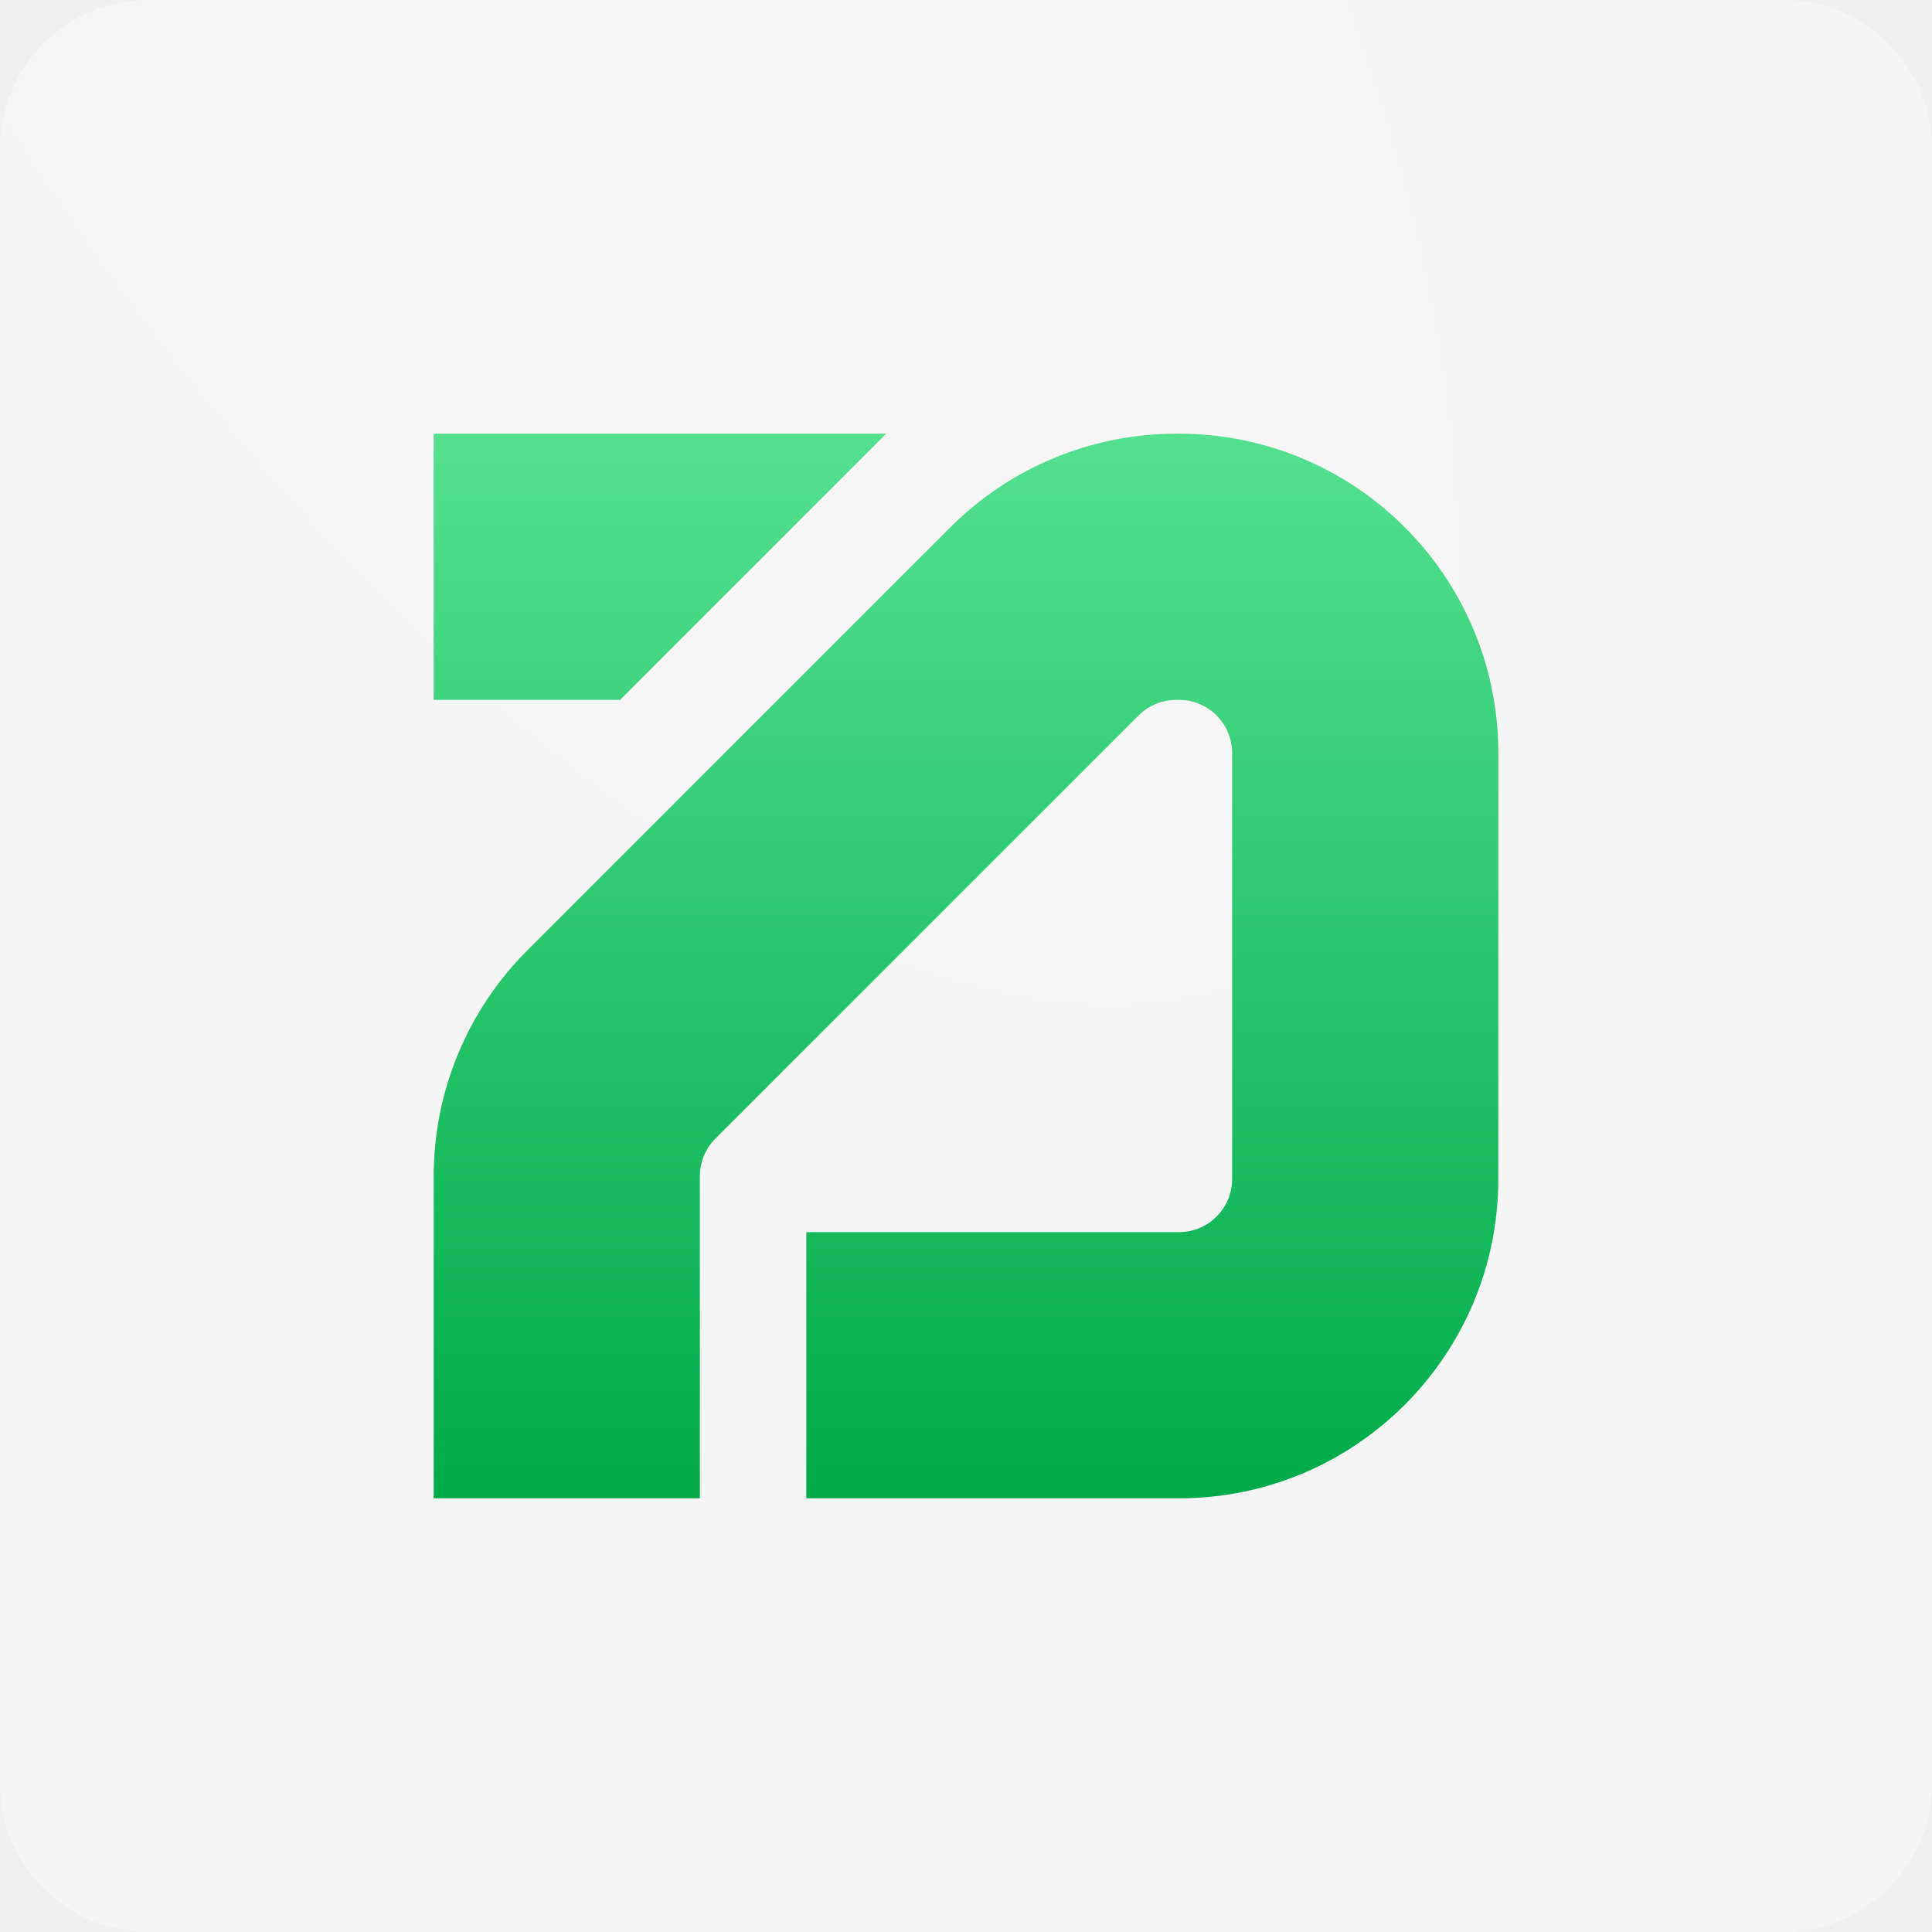
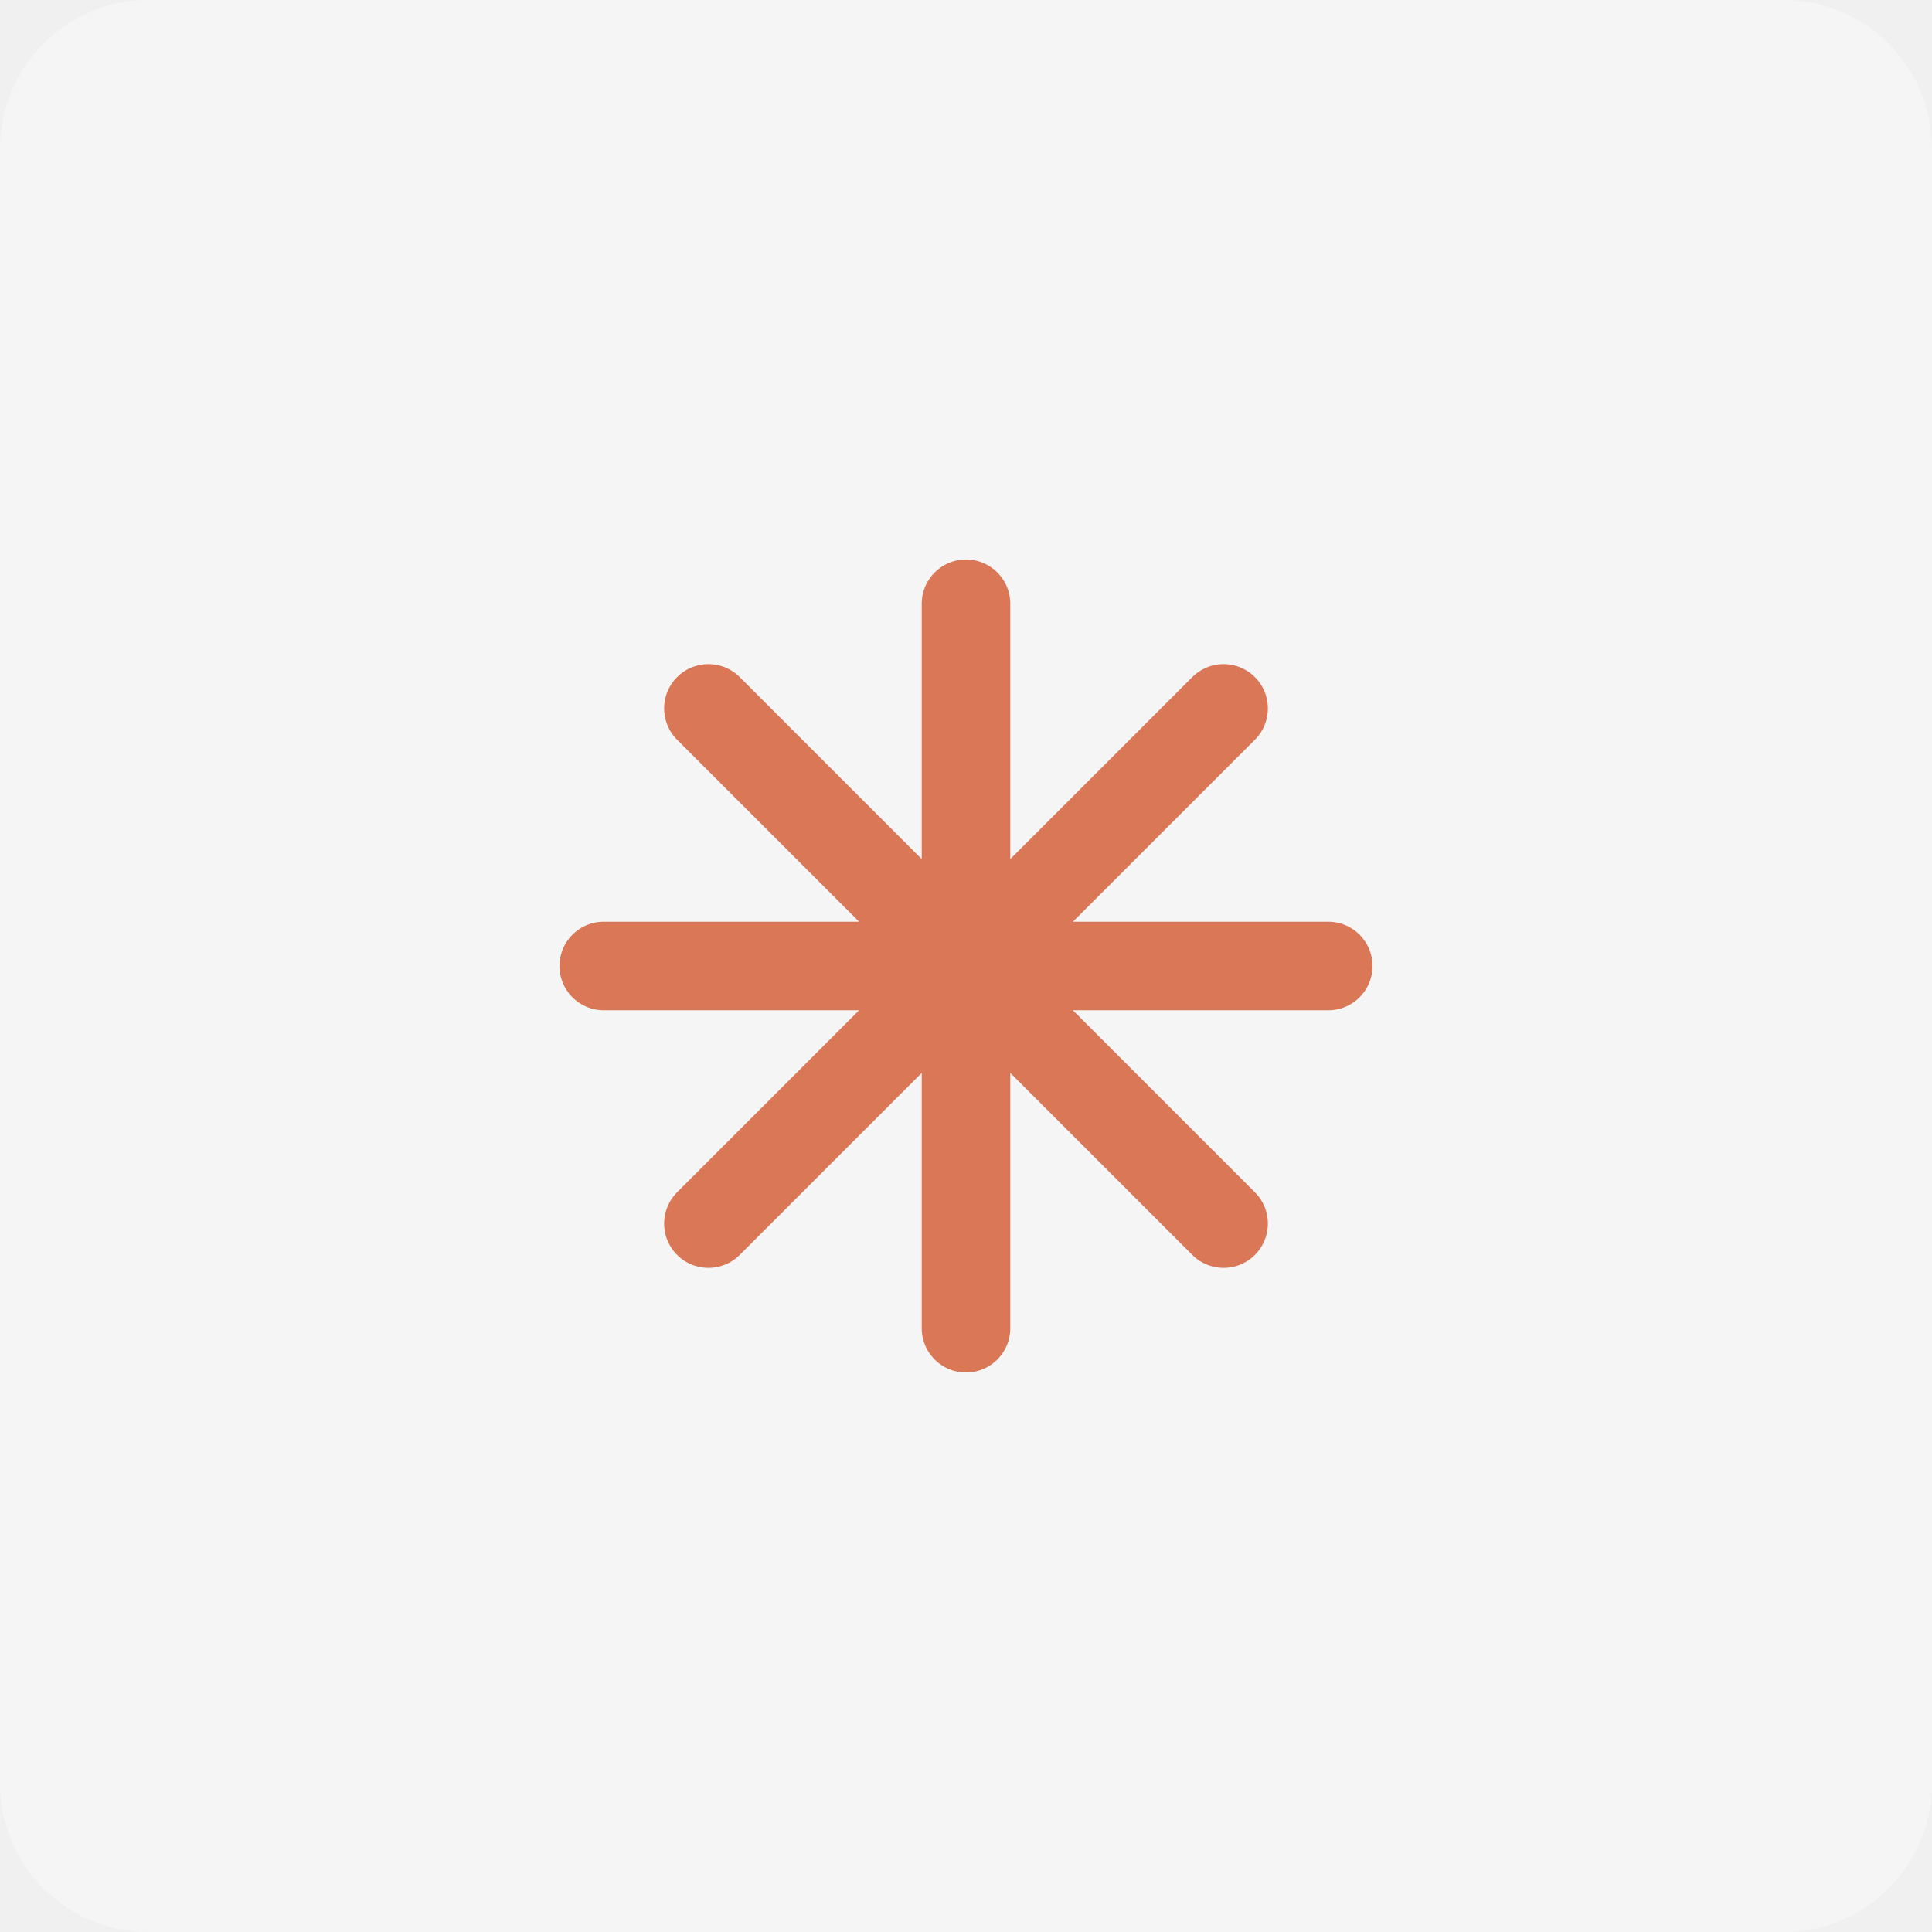
<svg xmlns="http://www.w3.org/2000/svg" width="104" height="104" viewBox="0 0 104 104" fill="none">
  <rect width="104" height="104" rx="8" fill="#F5F5F5" />
-   <rect width="104" height="104" rx="8" fill="url(#paint0_radial_2399_1068)" fill-opacity="0.2" />
-   <g clip-path="url(#clip0_2399_1068)">
-     <path d="M66.327 63.462V40.538C66.327 38.956 65.045 37.673 63.462 37.673H63.318C62.558 37.673 61.829 37.975 61.292 38.512L38.512 61.292C37.975 61.829 37.673 62.558 37.673 63.318V80.655H23.346V63.318C23.346 58.758 25.157 54.385 28.381 51.161L51.161 28.381C54.385 25.157 58.758 23.346 63.318 23.346H63.462C72.957 23.346 80.655 31.043 80.655 40.538V63.462C80.655 72.957 72.957 80.655 63.462 80.655H43.404V66.327H63.462C65.045 66.327 66.327 65.045 66.327 63.462ZM23.346 23.346H47.702L33.375 37.673H23.346V23.346Z" fill="url(#paint1_linear_2399_1068)" />
+   <g transform="translate(52.0 52.0) rotate(0) scale(2.166667) translate(-12 -12)">
+     <path d="M12 3v18M3 12h18M5.6 5.6l12.8 12.8M18.4 5.6L5.6 18.4" fill="none" stroke="#D97757" stroke-width="2.2" stroke-linecap="round" stroke-linejoin="round" />
  </g>
-   <defs>
-     <radialGradient id="paint0_radial_2399_1068" cx="0" cy="0" r="1" gradientTransform="matrix(65.0653 56.3333 -3.27749 65.0653 29.2663 -10.8333)" gradientUnits="userSpaceOnUse">
-       <stop stop-color="white" />
-       <stop offset="1" stop-color="white" stop-opacity="0" />
-     </radialGradient>
-     <linearGradient id="paint1_linear_2399_1068" x1="52" y1="23.346" x2="52" y2="80.655" gradientUnits="userSpaceOnUse">
-       <stop stop-color="#55E091" />
-       <stop offset="1" stop-color="#00AA4A" />
-     </linearGradient>
-     <clipPath id="clip0_2399_1068">
-       <rect width="57.309" height="57.309" fill="white" transform="translate(23.3457 23.3457)" />
-     </clipPath>
-   </defs>
</svg>
